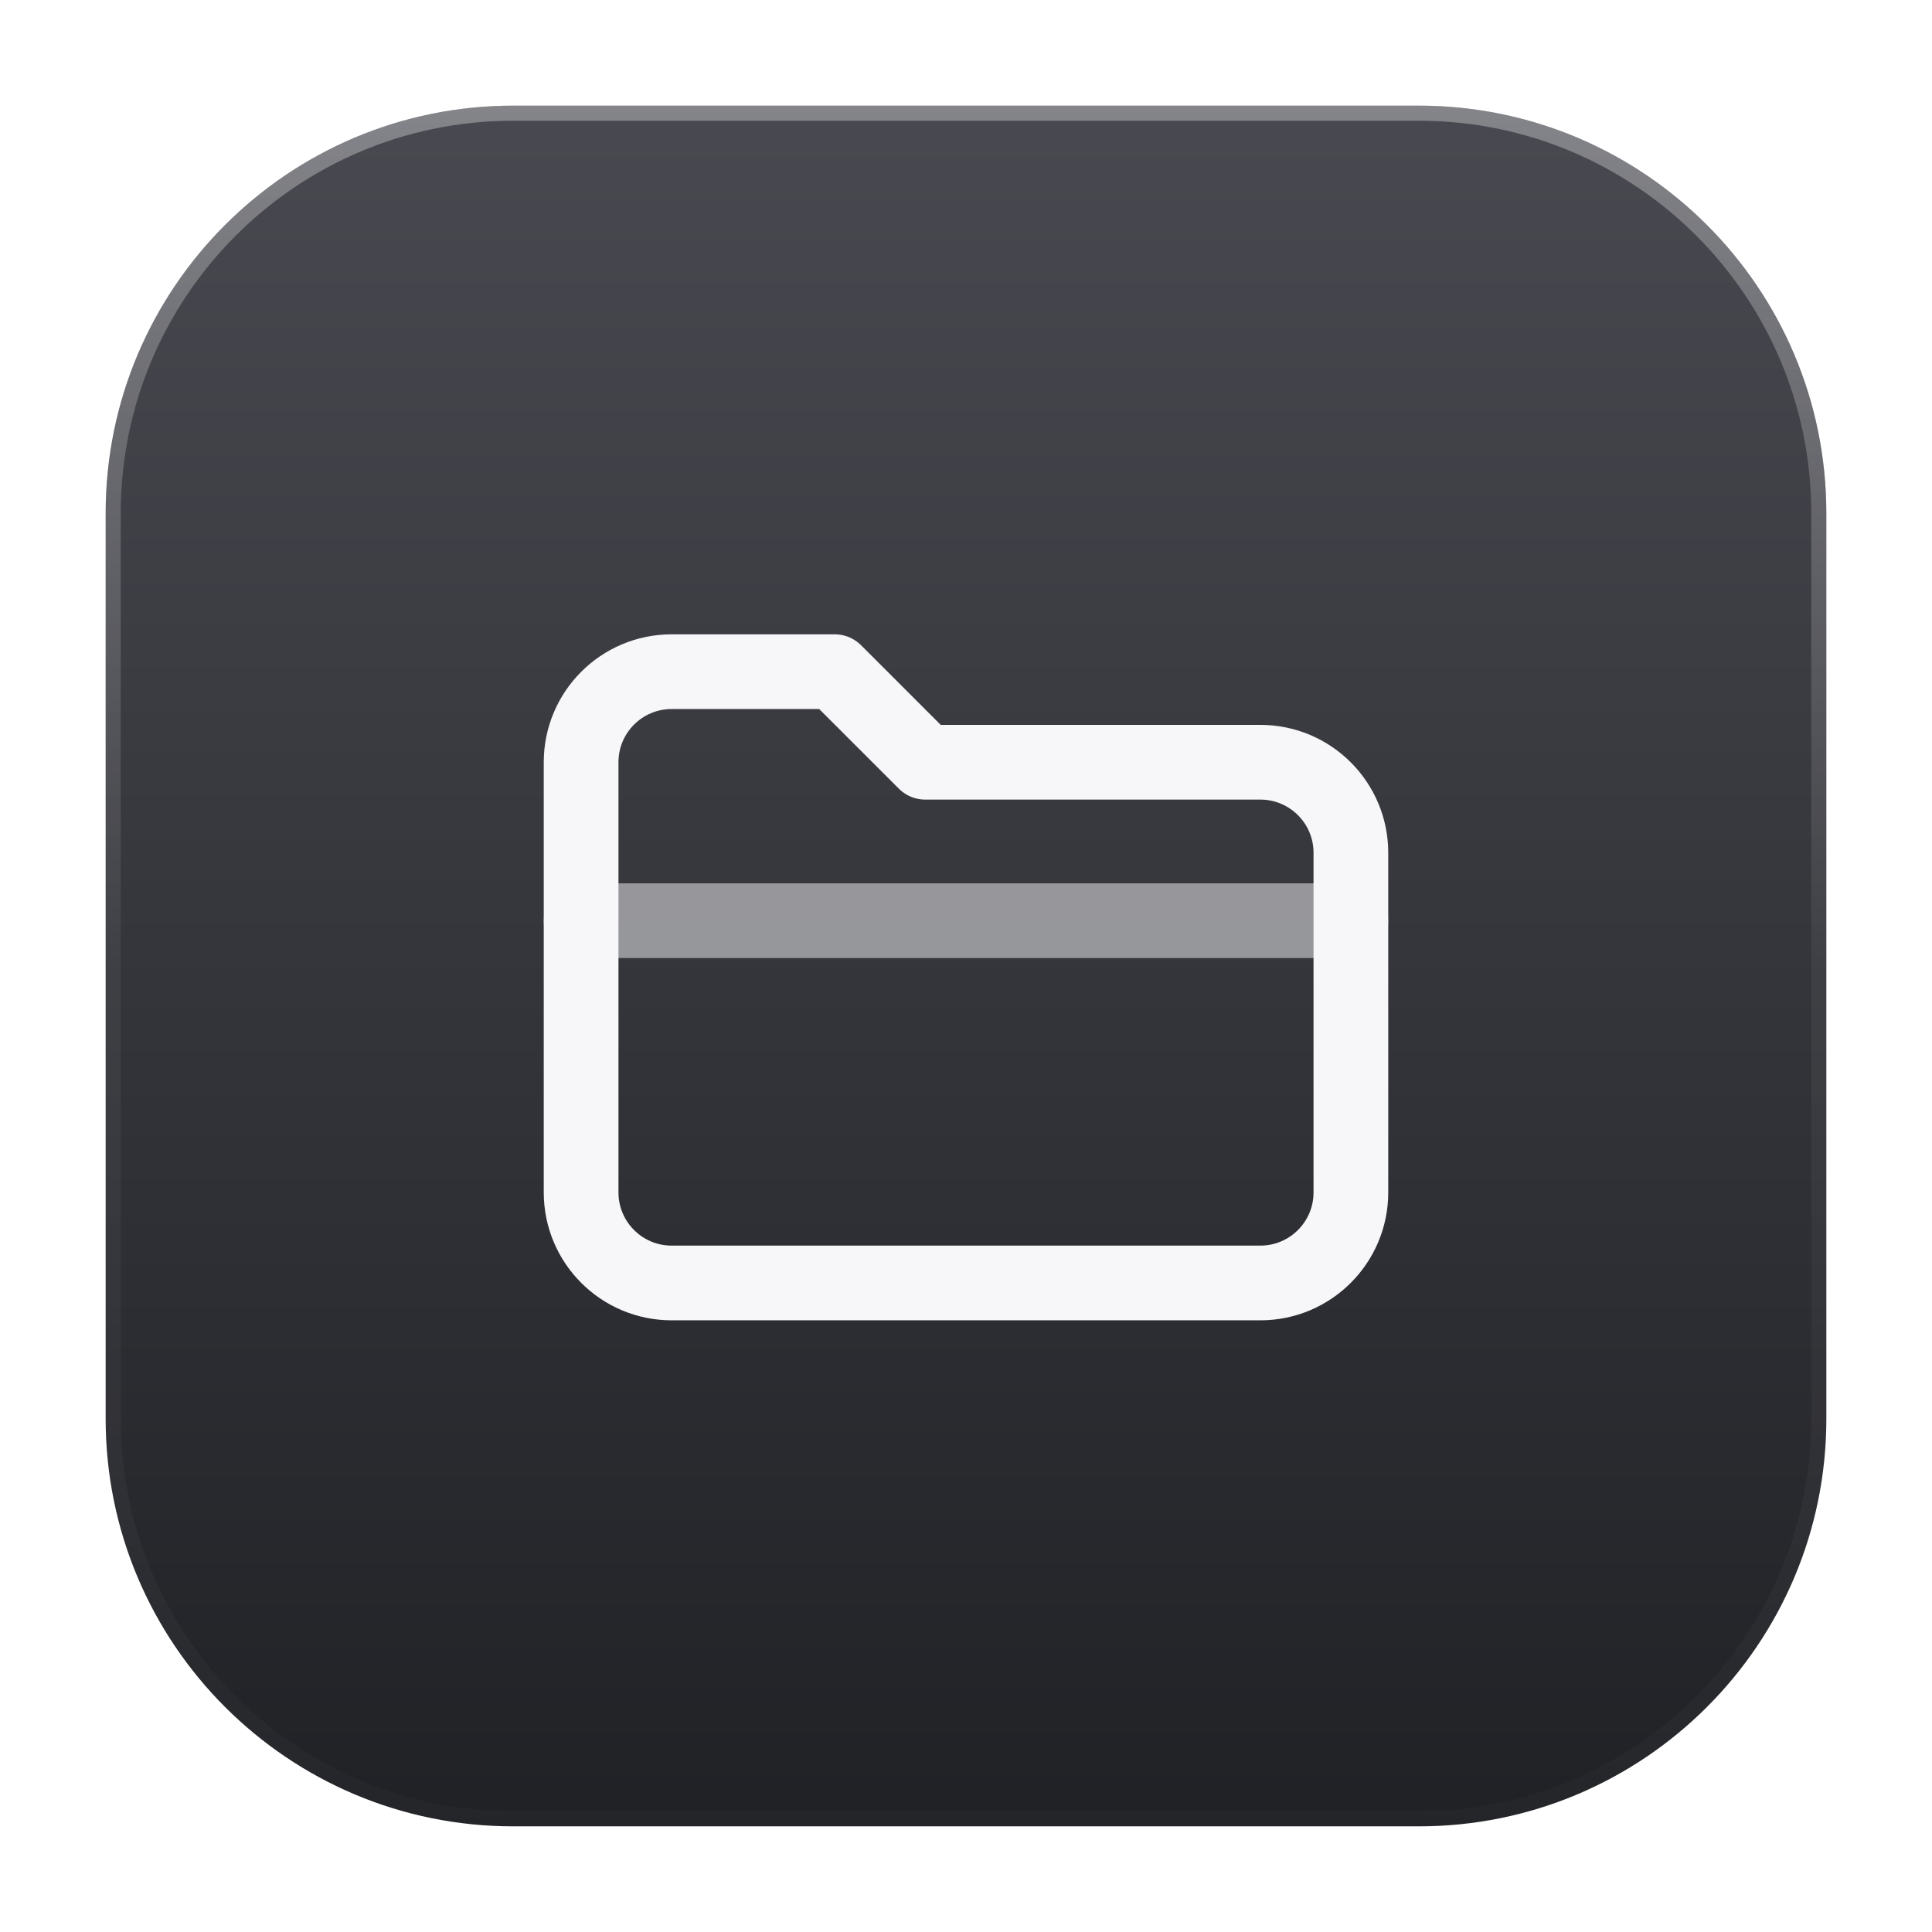
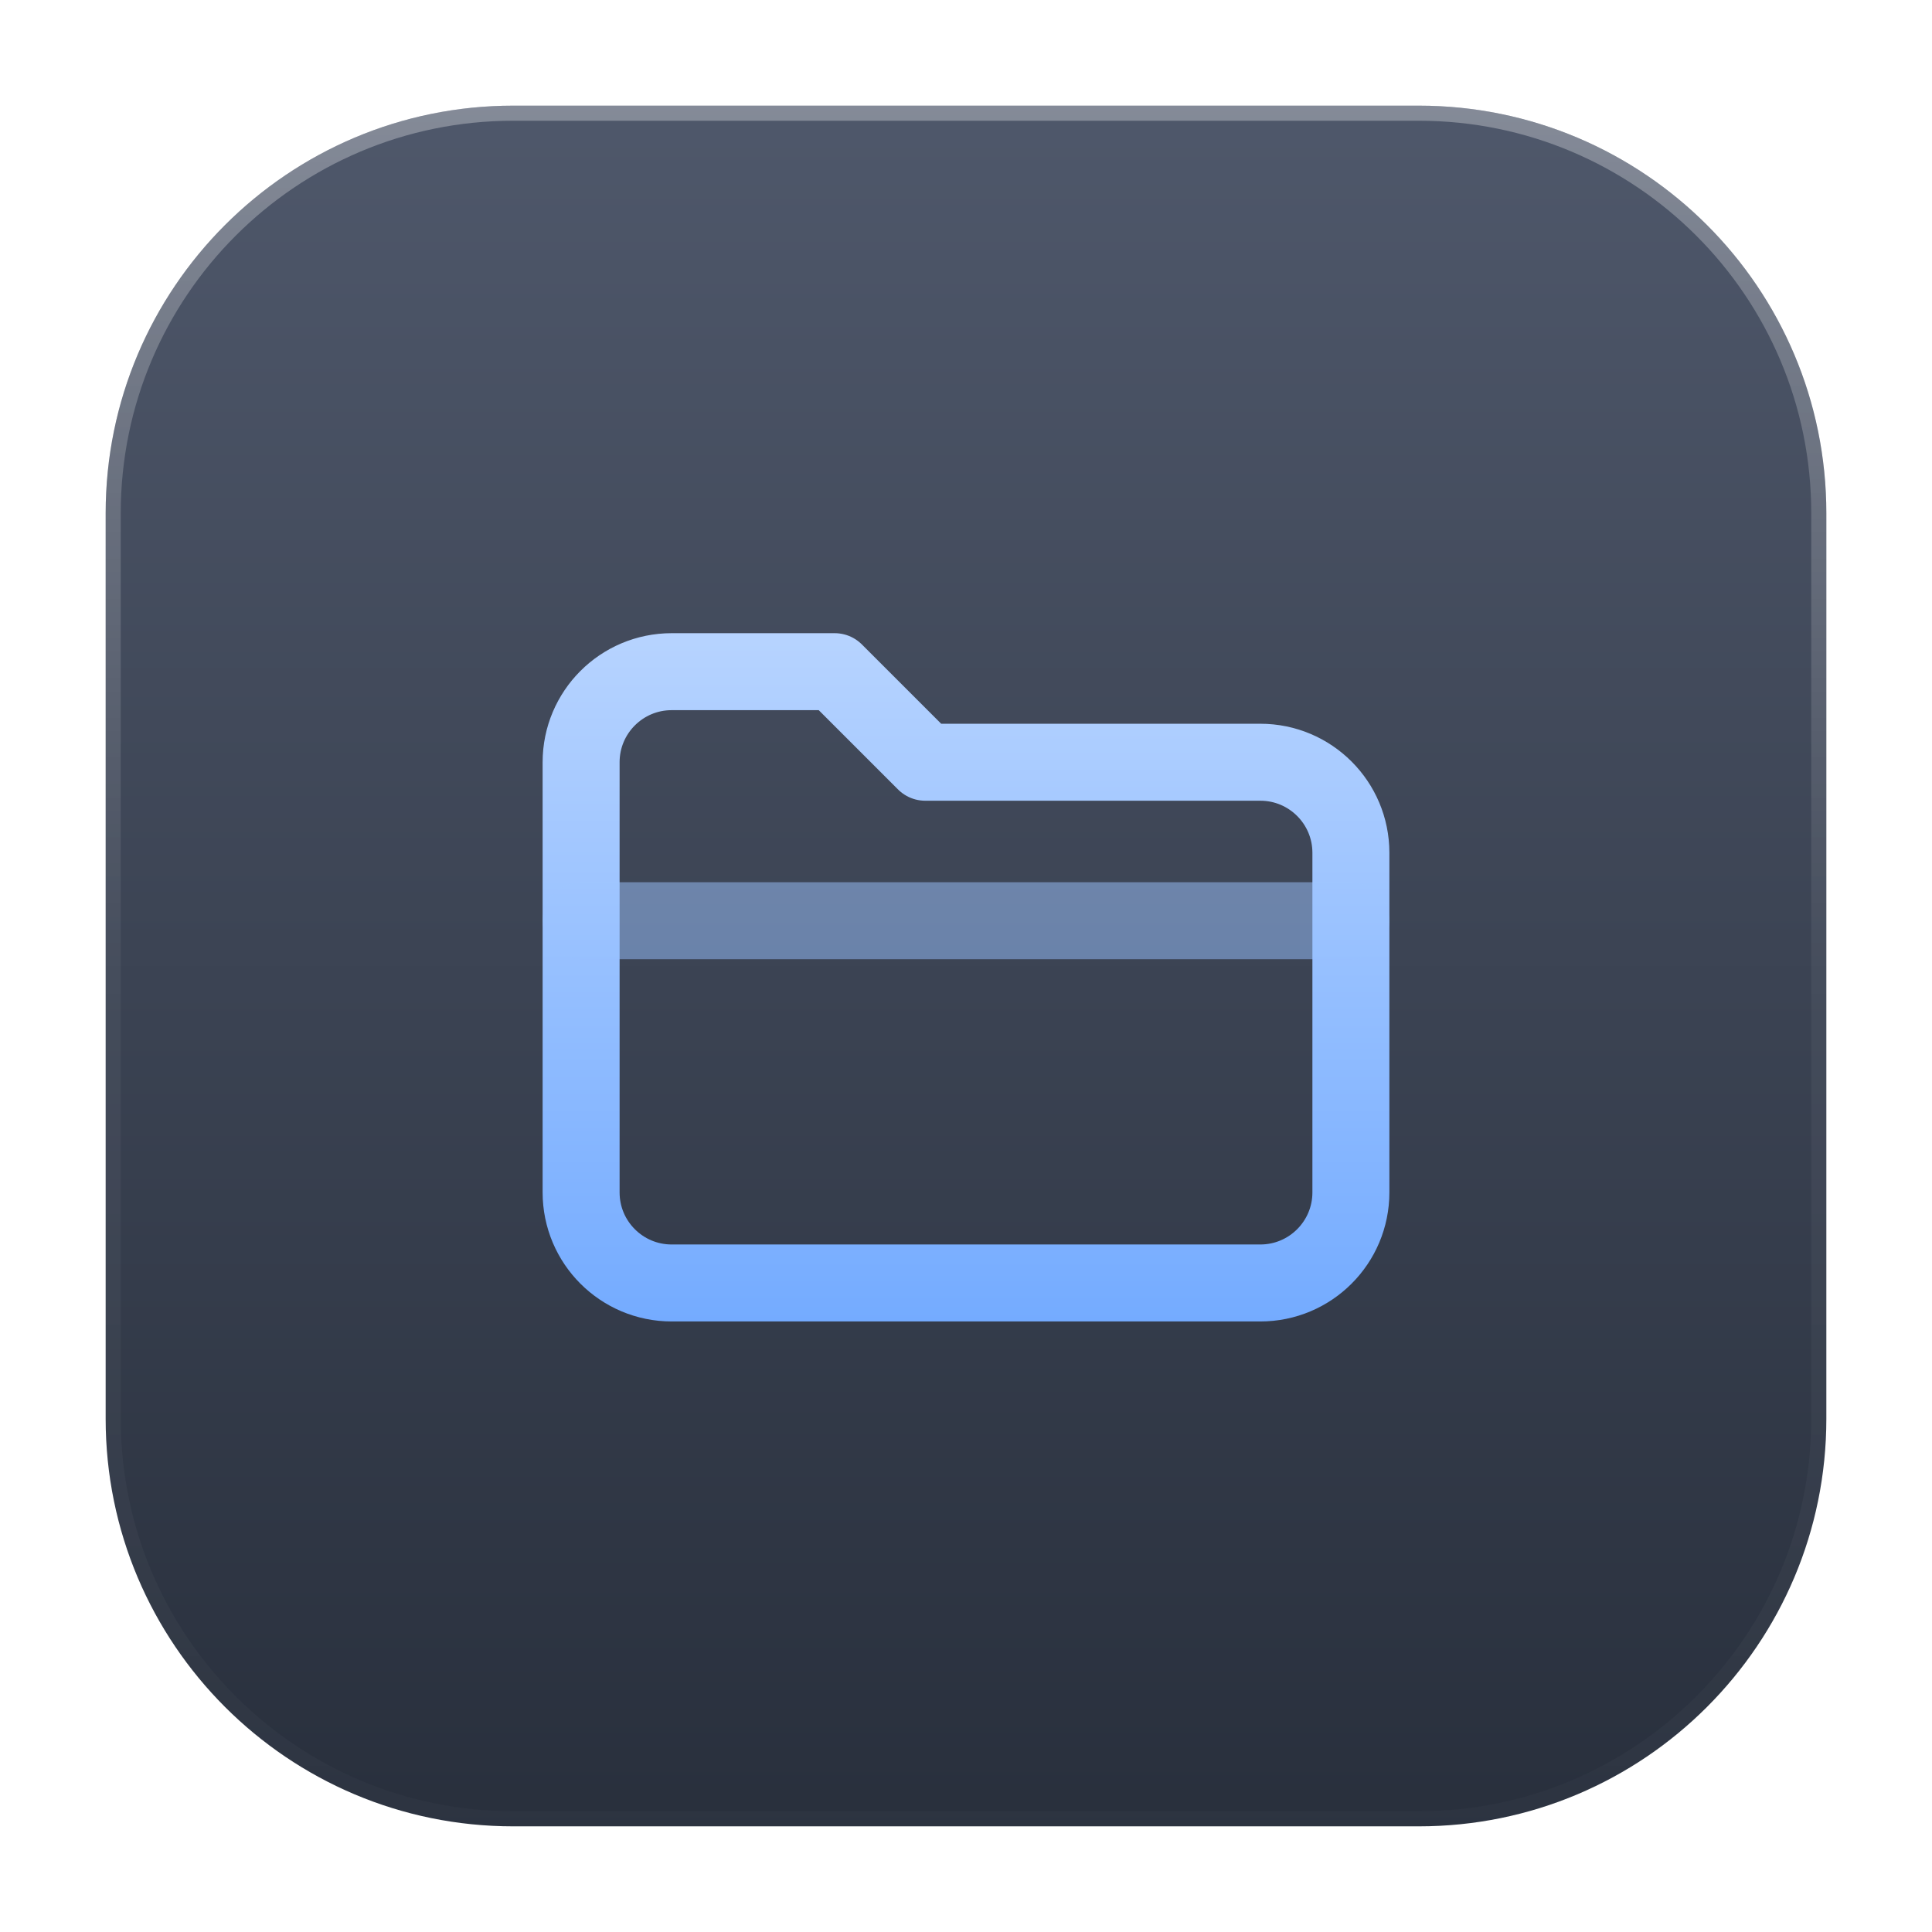
<svg xmlns="http://www.w3.org/2000/svg" viewBox="0 0 128 128" width="128" height="128">
  <defs>
    <linearGradient id="t" x1="0" y1="0" x2="0" y2="1">
-       <stop offset="0" stop-color="#494a51" />
-       <stop offset="1" stop-color="#202125" />
+       <stop offset="0" stop-color="#4f586b" />
+       <stop offset="1" stop-color="#282f3c" />
    </linearGradient>
    <linearGradient id="r" x1="0" y1="0" x2="0" y2="1">
-       <stop offset="0" stop-color="#fff" stop-opacity="0.32" />
+       <stop offset="0" stop-color="#fff" stop-opacity="0.30" />
      <stop offset="0.5" stop-color="#fff" stop-opacity="0.05" />
      <stop offset="1" stop-color="#fff" stop-opacity="0.02" />
    </linearGradient>
-     <linearGradient id="i" x1="0" y1="0" x2="0" y2="1">
-       <stop offset="0" stop-color="#ffffff" />
-       <stop offset="1" stop-color="#f7f7f9" stop-opacity="0.82" />
+     <linearGradient id="i" gradientUnits="userSpaceOnUse" x1="0" y1="3" x2="0" y2="21">
+       <stop offset="0" stop-color="#bed8ff" />
+       <stop offset="1" stop-color="#6fa8ff" />
    </linearGradient>
  </defs>
  <rect x="7" y="7" width="114" height="114" rx="27" fill="url(#t)" />
  <rect x="7.500" y="7.500" width="113" height="113" rx="26.500" fill="none" stroke="url(#r)" />
-   <g transform="translate(28 28) scale(3)" fill="none" stroke="#f7f7f9" stroke-width="1.650" stroke-linecap="round" stroke-linejoin="round">
+   <g transform="translate(28 28) scale(3)" fill="none" stroke="url(#i)" stroke-width="1.700" stroke-linecap="round" stroke-linejoin="round">
    <path d="M3.5 7.5a2 2 0 0 1 2-2h3.6l2 2h7.4a2 2 0 0 1 2 2v7.5a2 2 0 0 1-2 2h-13a2 2 0 0 1-2-2z" opacity="1" />
    <path d="M3.5 11h17" opacity="0.5" />
  </g>
</svg>
